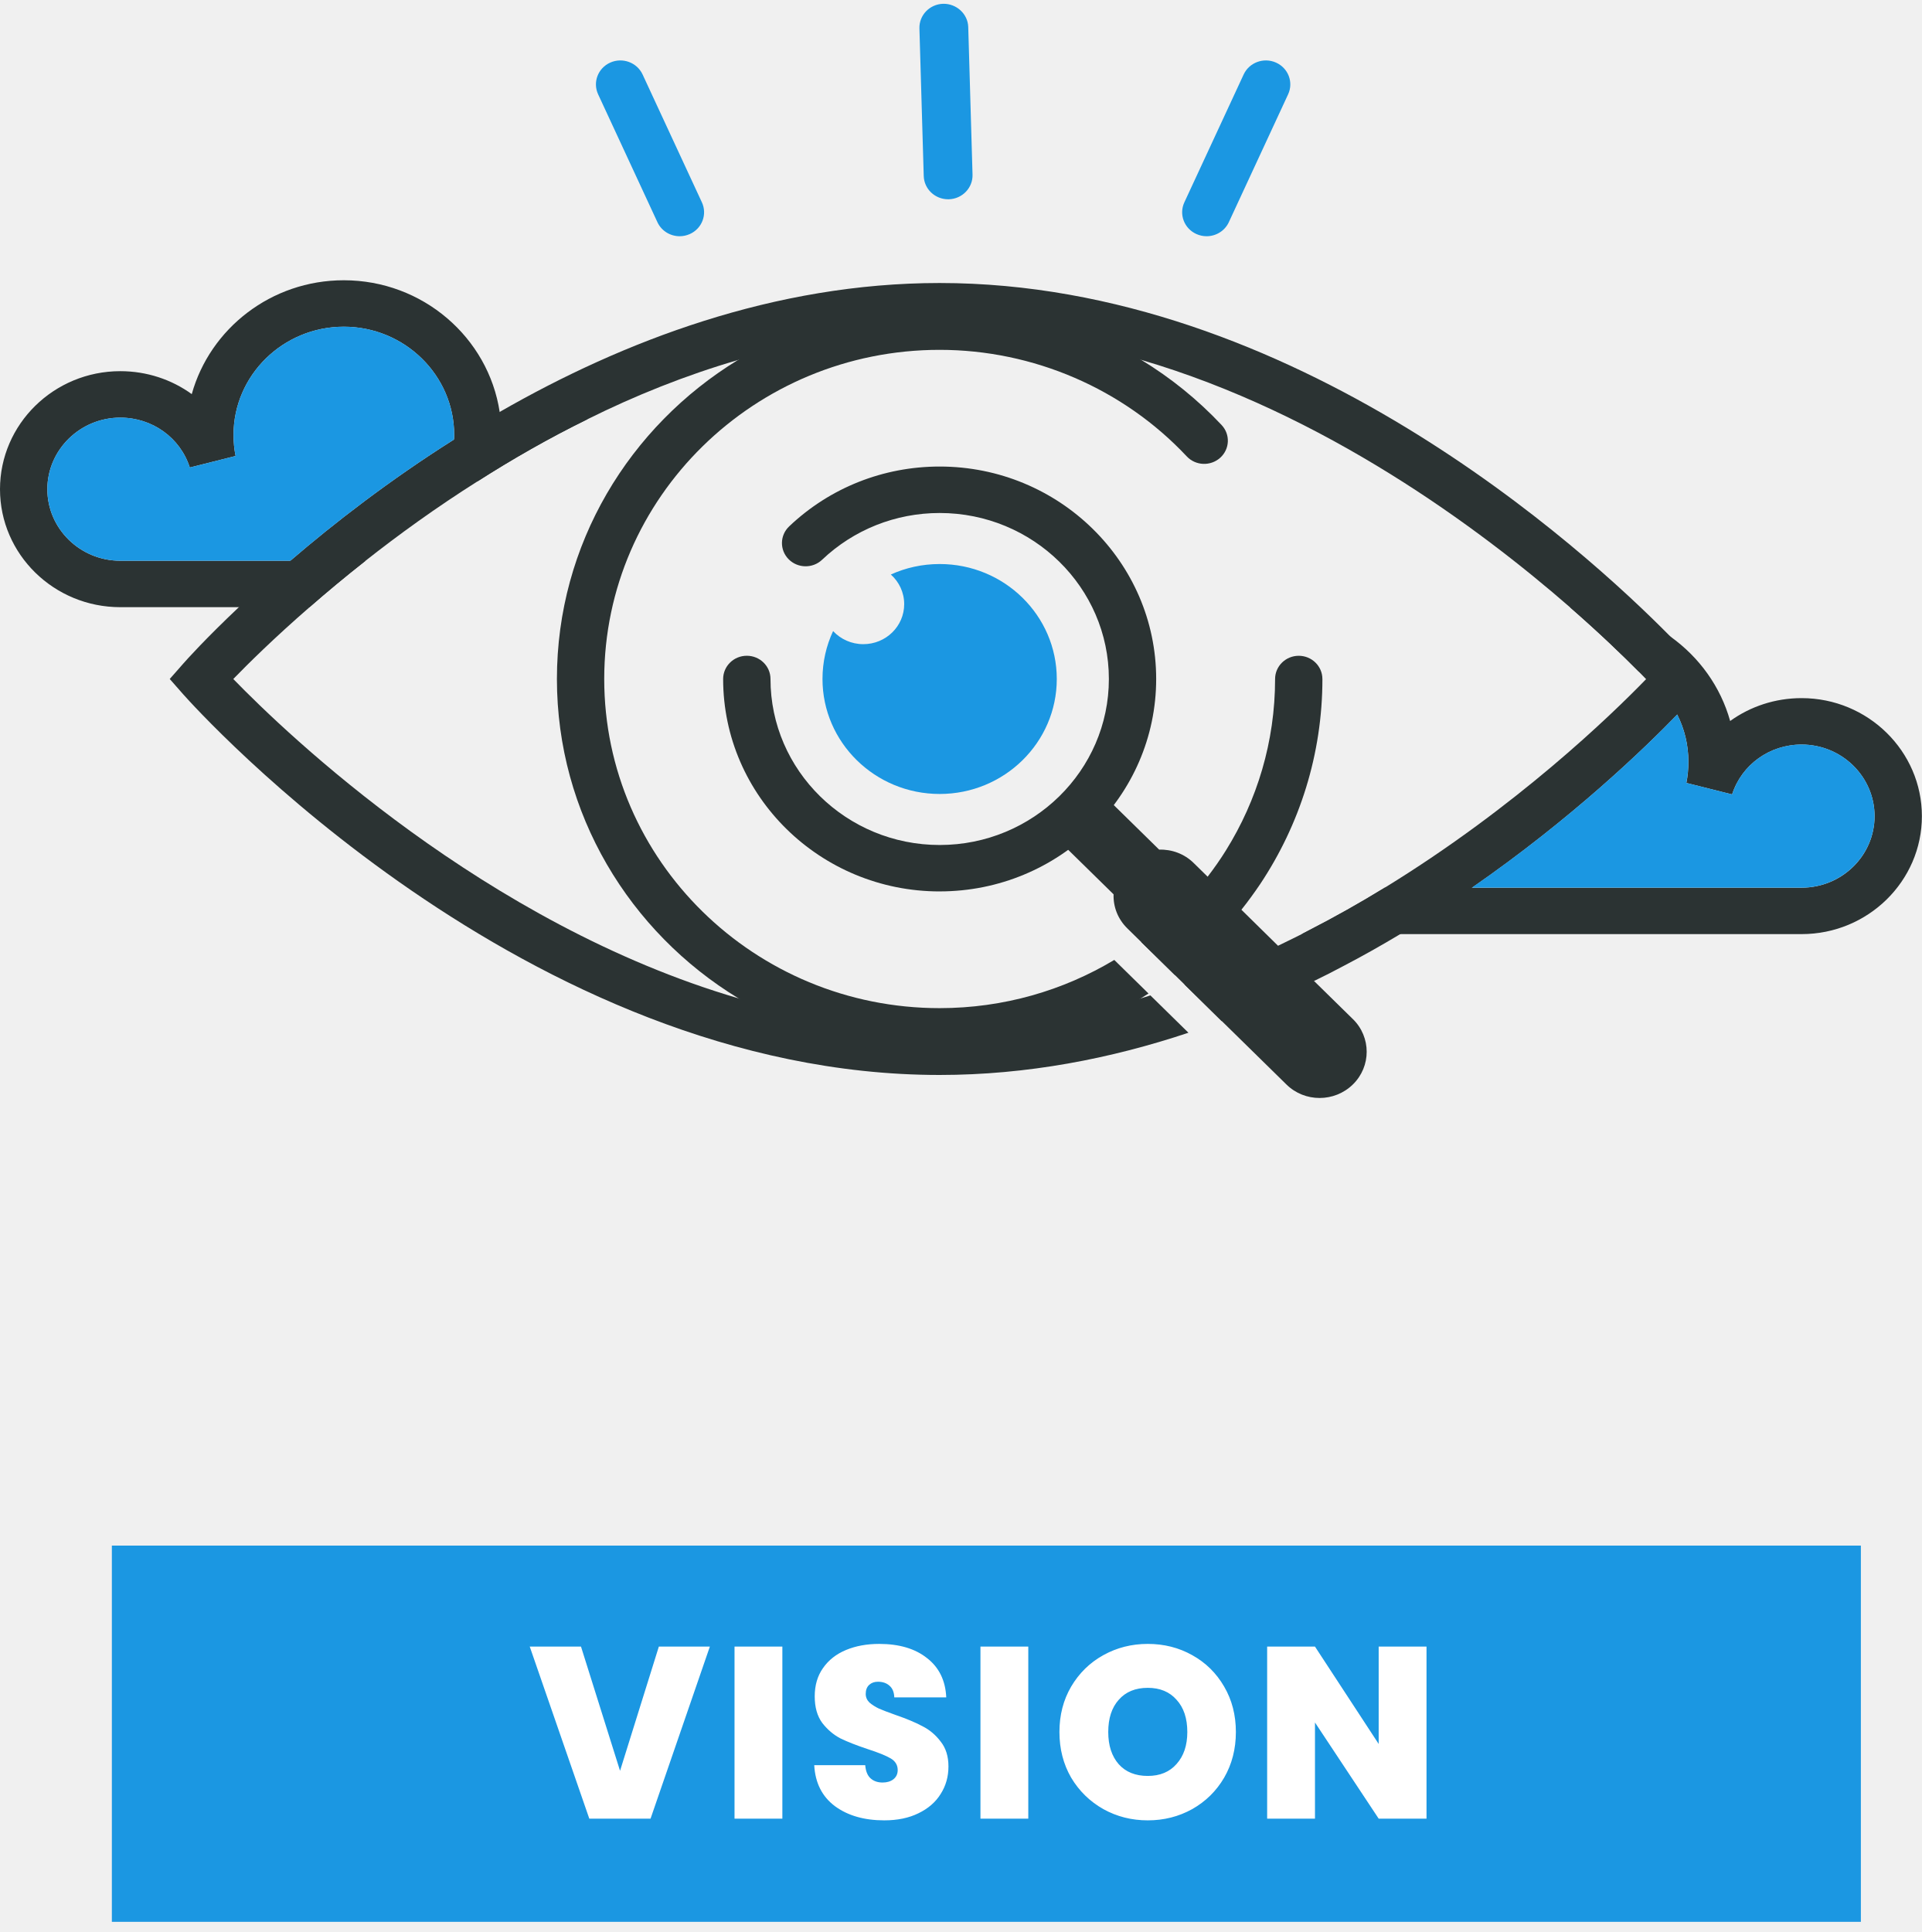
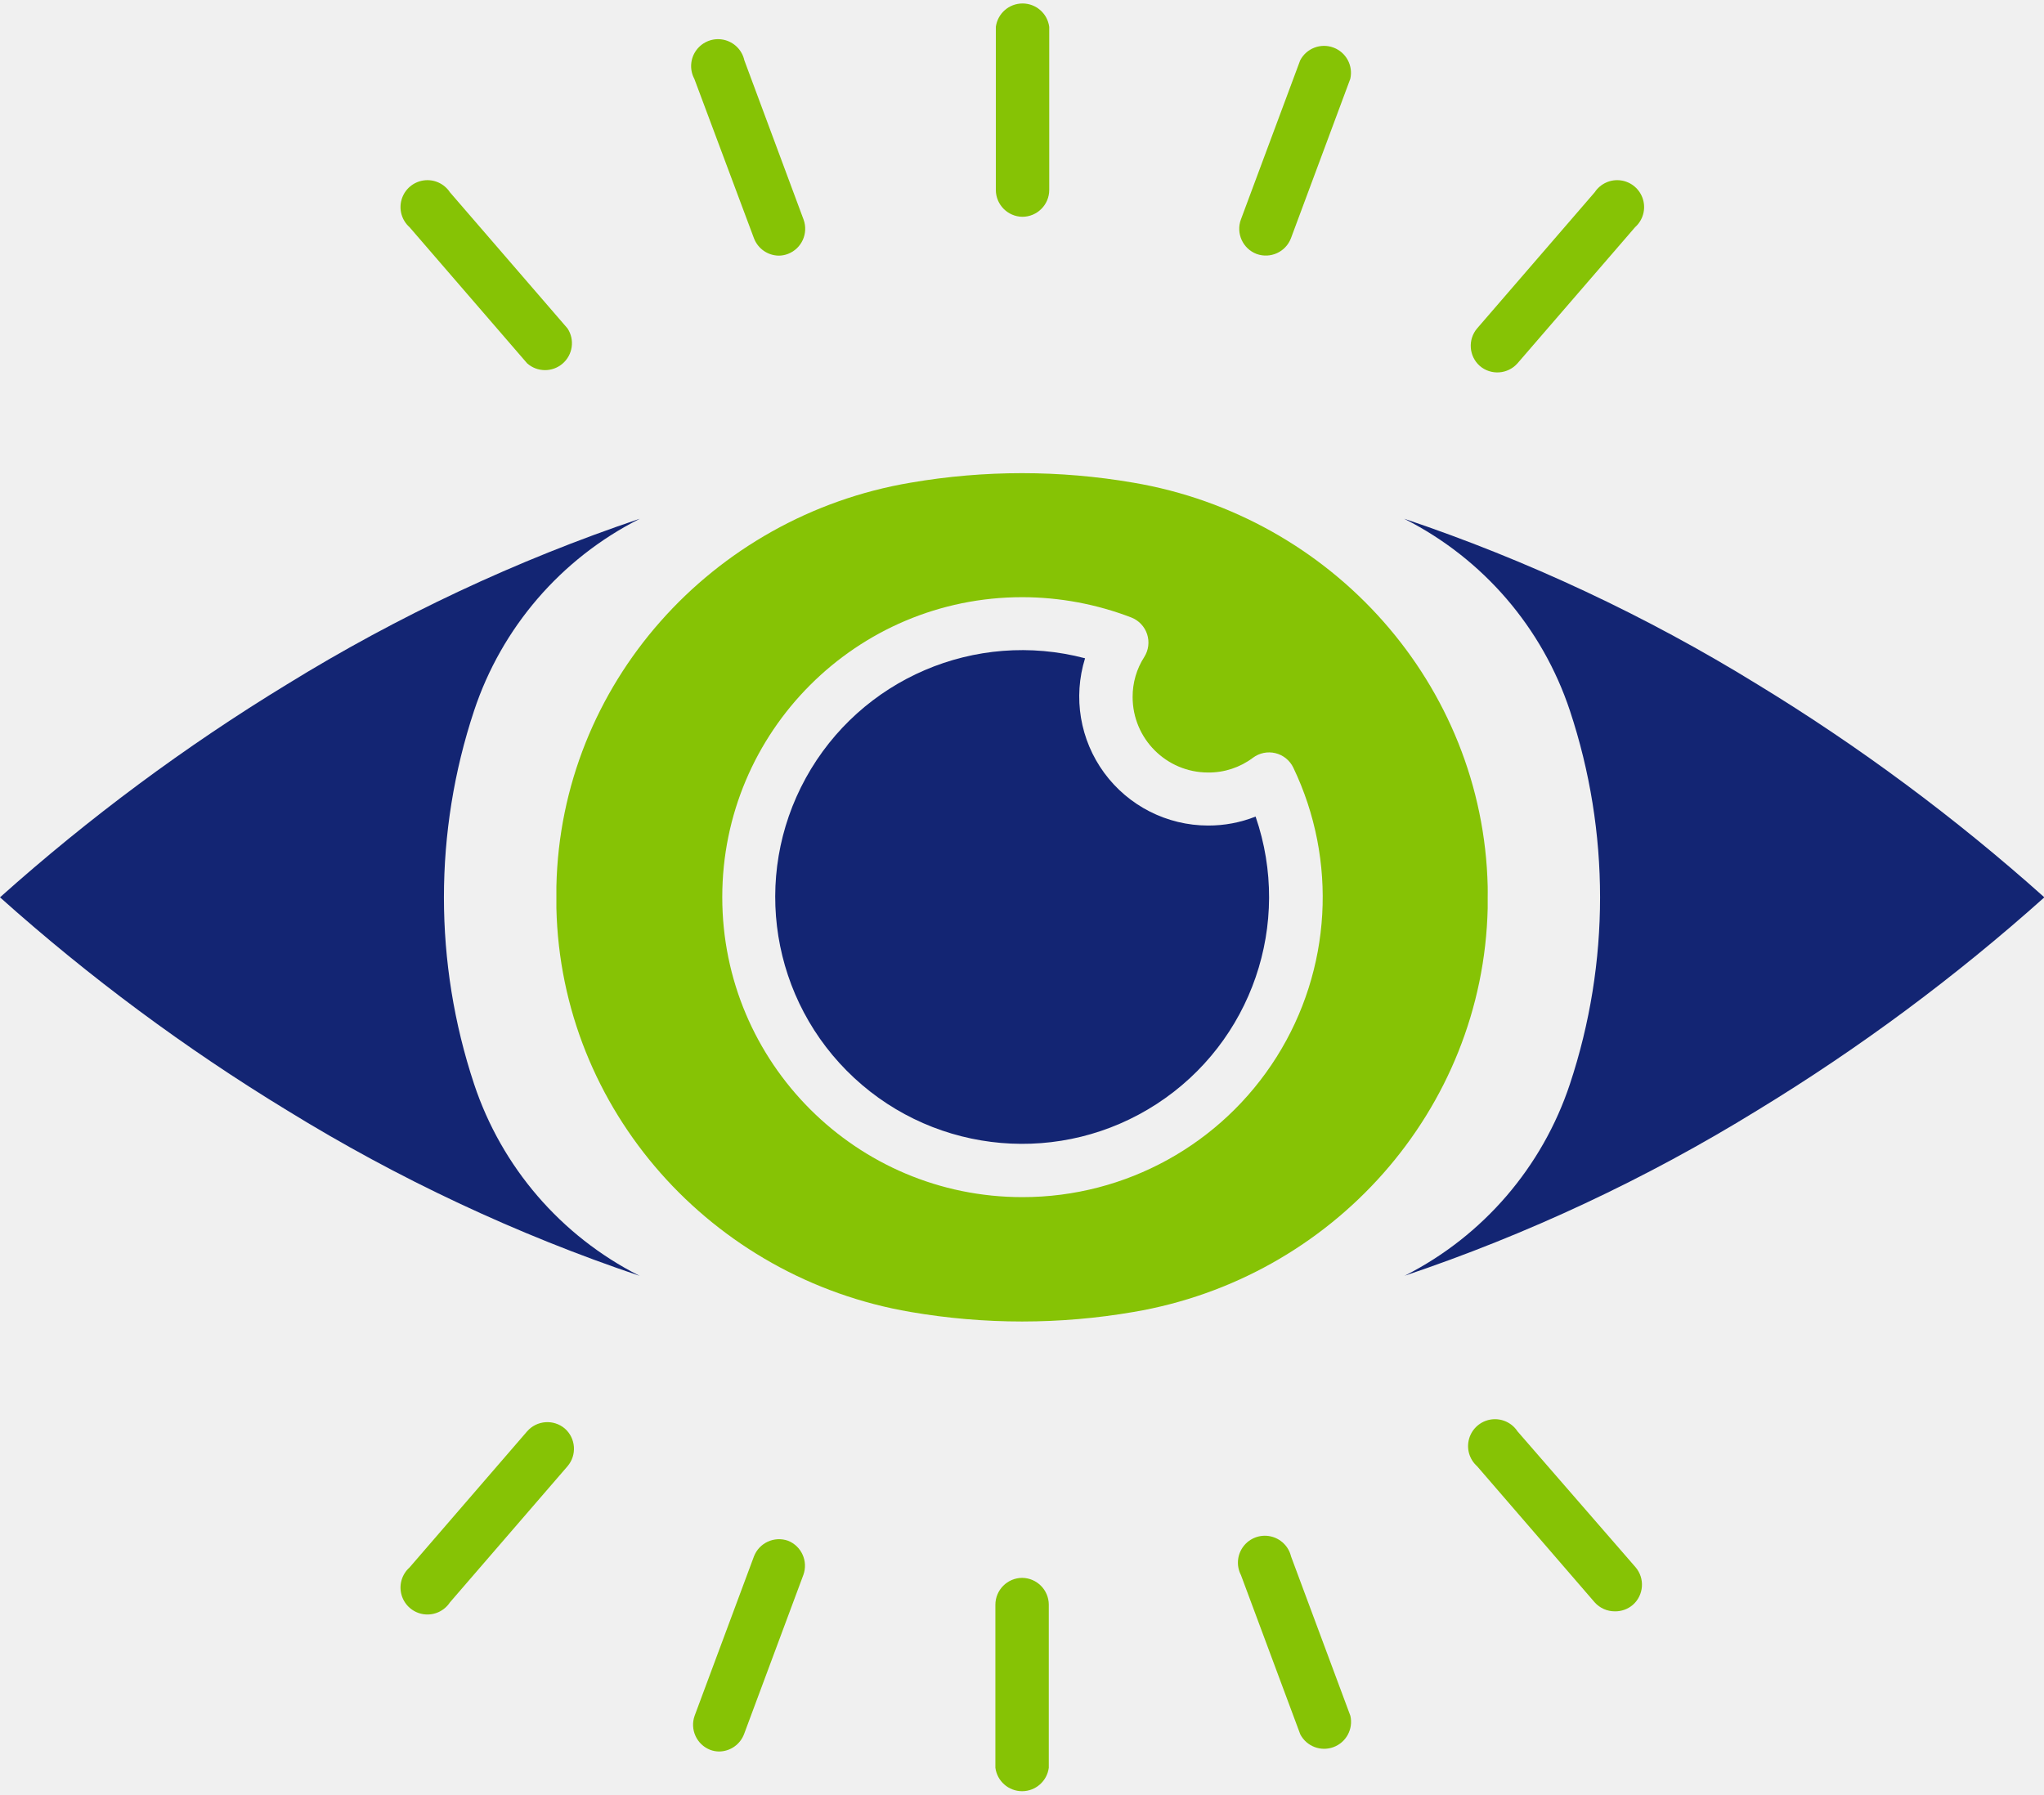
- <svg xmlns="http://www.w3.org/2000/svg" width="189" height="190" viewBox="0 0 189 190" fill="none">
-   <path d="M93.239 19.597H93.308C94.633 19.56 95.678 18.474 95.64 17.175L95.218 2.661C95.18 1.359 94.054 0.346 92.749 0.373C91.424 0.41 90.379 1.494 90.417 2.795L90.841 17.309C90.879 18.587 91.946 19.597 93.241 19.597H93.239Z" fill="#1B97E2" />
-   <path d="M117.664 23.019C117.988 23.163 118.325 23.232 118.658 23.232C119.57 23.232 120.442 22.718 120.845 21.85L126.675 9.276C127.224 8.091 126.691 6.694 125.483 6.155C124.277 5.617 122.852 6.14 122.302 7.325L116.471 19.899C115.921 21.084 116.455 22.48 117.662 23.019H117.664Z" fill="#1B97E2" />
-   <path d="M67.832 23.019C67.508 23.163 67.171 23.232 66.838 23.232C65.926 23.232 65.053 22.718 64.651 21.85L58.821 9.276C58.272 8.091 58.805 6.694 60.013 6.155C61.218 5.617 62.644 6.14 63.194 7.325L69.025 19.899C69.575 21.084 69.041 22.48 67.834 23.019H67.832Z" fill="#1B97E2" />
-   <path d="M46.363 46.774H44.025V45.879L44.267 45.613C44.497 44.831 44.612 44.039 44.644 43.228C38.273 47.249 32.831 51.475 28.556 55.146H35.944C39.183 52.595 42.883 49.912 46.97 47.331L46.361 46.776L46.363 46.774ZM166.801 65.272C166.603 65.047 165.743 64.09 164.287 62.619C155.808 54.012 127.155 27.832 92.402 27.832C76.168 27.832 61.264 33.539 49.139 40.512C47.598 41.397 46.099 42.301 44.644 43.226C38.273 47.247 32.831 51.473 28.556 55.144C26.617 56.809 24.929 58.352 23.494 59.71C20.234 62.784 18.316 64.924 18.013 65.272L16.692 66.774L18.013 68.276C19.375 69.809 51.697 105.716 92.402 105.716C101.006 105.716 109.243 104.111 116.873 101.563L113.132 97.891C112.828 97.995 112.513 98.086 112.2 98.179H112.178C105.89 100.041 99.245 101.15 92.402 101.15C85.559 101.15 78.934 100.039 72.658 98.189H72.648C72.638 98.189 72.627 98.179 72.617 98.179C47.673 90.868 28.211 72.204 22.941 66.776C24.408 65.265 26.966 62.736 30.444 59.712C32.08 58.282 33.924 56.741 35.947 55.146C39.185 52.595 42.885 49.912 46.972 47.331C50.337 45.181 53.941 43.105 57.786 41.224C62.419 38.92 67.398 36.914 72.575 35.405C72.582 35.398 72.589 35.395 72.597 35.395C72.597 35.395 72.607 35.385 72.619 35.385C78.906 33.535 85.561 32.403 92.406 32.403C99.251 32.403 105.904 33.533 112.214 35.385C112.224 35.385 112.235 35.385 112.235 35.395C130.24 40.669 145.396 51.877 154.408 59.733C157.343 62.294 159.617 64.494 161.136 66.027C161.408 66.305 161.66 66.553 161.88 66.788C158.473 70.306 149.116 79.364 136.171 87.302C133.782 88.773 131.265 90.191 128.636 91.539C128.426 91.652 128.218 91.765 128.008 91.868C127.242 92.259 126.457 92.629 125.682 93.01C122.727 94.409 119.646 95.705 116.469 96.804L120.137 100.413H120.147C123.292 99.23 126.31 97.915 129.213 96.475H129.223C130.218 95.993 131.194 95.498 132.148 94.985C134.065 93.987 135.909 92.938 137.692 91.87C140.177 90.38 142.534 88.847 144.755 87.304C154.606 80.477 161.733 73.586 164.939 70.276C166.008 69.175 166.637 68.467 166.805 68.282L168.136 66.78L166.805 65.278L166.801 65.272ZM46.363 46.774H44.025V45.879L44.267 45.613C44.497 44.831 44.612 44.039 44.644 43.228C38.273 47.249 32.831 51.475 28.556 55.146H35.944C39.183 52.595 42.883 49.912 46.97 47.331L46.361 46.776L46.363 46.774Z" fill="#2B3333" />
-   <path d="M109.58 94.403L112.945 97.705C112.693 97.87 112.453 98.024 112.201 98.177H112.191C106.437 101.683 99.657 103.709 92.404 103.709C85.15 103.709 78.371 101.683 72.616 98.177C61.916 91.668 54.768 80.027 54.768 66.774C54.768 53.521 61.895 41.92 72.575 35.403C72.581 35.396 72.589 35.393 72.597 35.393C78.351 31.866 85.14 29.84 92.404 29.84C99.667 29.84 106.312 31.794 112.211 35.383C112.221 35.383 112.233 35.383 112.233 35.393C115.126 37.152 117.787 39.3 120.135 41.8C121.006 42.726 120.942 44.165 119.998 45.017C119.044 45.872 117.577 45.809 116.707 44.883C110.47 38.23 101.615 34.405 92.402 34.405C74.219 34.405 59.42 48.924 59.42 66.774C59.42 84.625 74.219 99.144 92.402 99.144C98.69 99.144 104.569 97.407 109.58 94.403Z" fill="#2B3333" />
-   <path d="M130.048 66.774C130.048 74.198 127.795 81.129 123.938 86.928C123.351 87.802 122.733 88.646 122.082 89.467C121.779 89.848 121.474 90.218 121.16 90.588C120.867 90.926 120.563 91.267 120.258 91.596C119.451 92.469 118.592 93.313 117.7 94.105C117.365 94.403 117.018 94.703 116.673 94.99C116.306 95.3 115.929 95.597 115.541 95.895L112.219 92.636C112.618 92.348 112.995 92.051 113.371 91.741C115.007 90.426 116.504 88.955 117.847 87.35V87.341C118.172 86.981 118.465 86.599 118.759 86.22C119.397 85.387 120.006 84.523 120.561 83.629C123.621 78.714 125.394 72.945 125.394 66.774C125.394 65.51 126.443 64.492 127.72 64.492C128.997 64.492 130.046 65.51 130.046 66.774H130.048Z" fill="#2B3333" />
-   <path d="M92.408 87.666C80.667 87.666 71.115 78.294 71.115 66.775C71.115 65.514 72.156 64.49 73.443 64.49C74.73 64.49 75.771 65.512 75.771 66.775C75.771 75.776 83.235 83.1 92.41 83.1C101.585 83.1 109.048 75.776 109.048 66.775C109.048 57.773 101.585 50.45 92.41 50.45C88.075 50.45 83.969 52.084 80.845 55.049C79.921 55.926 78.448 55.901 77.554 54.996C76.659 54.09 76.683 52.644 77.607 51.767C81.603 47.971 86.86 45.881 92.408 45.881C104.149 45.881 113.7 55.253 113.7 66.772C113.7 78.292 104.149 87.664 92.408 87.664V87.666Z" fill="#2B3333" />
-   <path d="M133.046 100.224L129.221 96.471H129.211L125.679 93.006L122.084 89.469L118.763 86.22L117.401 84.884C116.469 83.958 115.221 83.516 113.994 83.557L109.057 78.712L104.575 83.109L109.511 87.952C109.469 89.164 109.921 90.376 110.863 91.3L116.471 96.802L120.139 100.411H120.149L126.5 106.643C127.403 107.538 128.586 107.979 129.77 107.979C130.954 107.979 132.138 107.538 133.05 106.643C134.852 104.874 134.852 101.995 133.05 100.226L133.046 100.224Z" fill="#2B3333" />
-   <path d="M103.925 66.774C103.925 73.012 98.767 78.082 92.41 78.082C86.053 78.082 80.885 73.014 80.885 66.774C80.885 65.093 81.258 63.496 81.928 62.062C82.664 62.856 83.725 63.35 84.899 63.35C87.124 63.35 88.92 61.587 88.92 59.414C88.92 58.263 88.416 57.222 87.607 56.5C89.069 55.833 90.699 55.469 92.41 55.469C98.767 55.469 103.925 60.537 103.925 66.776V66.774Z" fill="#1B97E2" />
-   <path d="M53.273 40.157C51.849 40.157 50.471 40.459 49.214 41.015C49.196 40.85 49.166 40.677 49.139 40.514C48.022 33.188 41.57 27.562 33.807 27.562C26.676 27.562 20.654 32.311 18.858 38.759C16.875 37.325 14.436 36.502 11.83 36.502C5.306 36.504 0 41.71 0 48.113C0 54.516 5.306 59.712 11.832 59.712H30.44C32.078 58.278 33.922 56.735 35.95 55.146H11.832C7.876 55.146 4.656 51.986 4.656 48.113C4.656 44.239 7.876 41.072 11.832 41.072C14.979 41.072 17.725 43.045 18.665 45.977L23.17 44.844C23.032 44.177 22.966 43.475 22.966 42.77C22.966 36.906 27.834 32.13 33.811 32.13C39.787 32.13 44.665 36.906 44.665 42.77C44.665 42.926 44.665 43.072 44.647 43.227C44.62 44.041 44.499 44.834 44.275 45.611L44.023 45.885V46.78H46.369L46.973 47.329C50.334 45.183 53.945 43.109 57.79 41.218C56.432 40.543 54.895 40.157 53.275 40.157H53.273Z" fill="#2B3333" />
-   <path d="M44.663 42.769C44.663 42.924 44.663 43.07 44.645 43.226C38.278 47.243 32.833 51.473 28.56 55.144H11.832C7.876 55.144 4.656 51.985 4.656 48.111C4.656 44.237 7.876 41.07 11.832 41.07C14.979 41.07 17.725 43.043 18.665 45.975L23.17 44.843C23.032 44.175 22.966 43.473 22.966 42.769C22.966 36.905 27.834 32.128 33.811 32.128C39.787 32.128 44.665 36.905 44.665 42.769H44.663Z" fill="#1B97E2" />
-   <path d="M177.168 68.656C174.568 68.656 172.127 69.478 170.146 70.906C169.202 67.523 167.097 64.624 164.289 62.618C161.731 60.788 158.598 59.708 155.191 59.708C154.929 59.708 154.668 59.718 154.406 59.729C157.341 62.29 159.615 64.49 161.134 66.023C162.758 67.072 164.089 68.533 164.939 70.27C165.651 71.679 166.04 73.241 166.04 74.918C166.04 75.617 165.976 76.327 165.841 76.996L170.337 78.126C171.281 75.196 174.025 73.222 177.17 73.222C181.132 73.222 184.348 76.379 184.348 80.265C184.348 84.15 181.13 87.298 177.17 87.298H136.171C133.782 88.769 131.265 90.187 128.636 91.535C128.426 91.648 128.218 91.761 128.007 91.864H177.17C183.7 91.864 189.002 86.65 189.002 80.265C189.002 73.879 183.7 68.656 177.17 68.656H177.168Z" fill="#2B3333" />
-   <path d="M184.348 80.261C184.348 84.132 181.128 87.294 177.172 87.294H144.749C154.606 80.471 161.729 73.586 164.939 70.27C165.647 71.677 166.038 73.247 166.038 74.918C166.038 75.621 165.972 76.325 165.833 76.992L170.339 78.125C171.279 75.193 174.025 73.22 177.172 73.22C181.128 73.22 184.348 76.379 184.348 80.261Z" fill="#1B97E2" />
-   <rect x="11" y="152" width="172" height="37" fill="#1B97E2" />
-   <path d="M69.808 161.932L63.976 178.852H57.952L52.096 161.932H57.136L60.976 174.148L64.792 161.932H69.808ZM76.938 161.932V178.852H72.234V161.932H76.938ZM86.96 179.02C84.993 179.02 83.376 178.556 82.112 177.628C80.849 176.684 80.168 175.34 80.073 173.596H85.088C85.136 174.188 85.312 174.62 85.617 174.892C85.921 175.164 86.312 175.3 86.793 175.3C87.225 175.3 87.576 175.196 87.849 174.988C88.136 174.764 88.281 174.46 88.281 174.076C88.281 173.58 88.049 173.196 87.585 172.924C87.121 172.652 86.368 172.348 85.329 172.012C84.225 171.644 83.329 171.292 82.641 170.956C81.969 170.604 81.376 170.1 80.865 169.444C80.368 168.772 80.121 167.9 80.121 166.828C80.121 165.74 80.392 164.812 80.936 164.044C81.481 163.26 82.233 162.668 83.192 162.268C84.153 161.868 85.24 161.668 86.457 161.668C88.424 161.668 89.993 162.132 91.16 163.06C92.344 163.972 92.977 165.26 93.056 166.924H87.945C87.928 166.412 87.769 166.028 87.465 165.772C87.177 165.516 86.8 165.388 86.337 165.388C85.984 165.388 85.697 165.492 85.472 165.7C85.249 165.908 85.136 166.204 85.136 166.588C85.136 166.908 85.257 167.188 85.496 167.428C85.752 167.652 86.064 167.852 86.433 168.028C86.8 168.188 87.344 168.396 88.064 168.652C89.136 169.02 90.016 169.388 90.704 169.756C91.409 170.108 92.008 170.612 92.504 171.268C93.016 171.908 93.272 172.724 93.272 173.716C93.272 174.724 93.016 175.628 92.504 176.428C92.008 177.228 91.281 177.86 90.32 178.324C89.376 178.788 88.257 179.02 86.96 179.02ZM101.123 161.932V178.852H96.419V161.932H101.123ZM112.874 179.02C111.29 179.02 109.834 178.652 108.506 177.916C107.178 177.164 106.122 176.132 105.338 174.82C104.57 173.492 104.186 171.996 104.186 170.332C104.186 168.668 104.57 167.18 105.338 165.868C106.122 164.54 107.178 163.508 108.506 162.772C109.834 162.036 111.29 161.668 112.874 161.668C114.474 161.668 115.93 162.036 117.242 162.772C118.57 163.508 119.618 164.54 120.386 165.868C121.154 167.18 121.538 168.668 121.538 170.332C121.538 171.996 121.154 173.492 120.386 174.82C119.618 176.132 118.57 177.164 117.242 177.916C115.914 178.652 114.458 179.02 112.874 179.02ZM112.874 174.652C114.074 174.652 115.018 174.26 115.706 173.476C116.41 172.692 116.762 171.644 116.762 170.332C116.762 168.988 116.41 167.932 115.706 167.164C115.018 166.38 114.074 165.988 112.874 165.988C111.658 165.988 110.706 166.38 110.018 167.164C109.33 167.932 108.986 168.988 108.986 170.332C108.986 171.66 109.33 172.716 110.018 173.5C110.706 174.268 111.658 174.652 112.874 174.652ZM140.285 178.852H135.581L129.317 169.396V178.852H124.613V161.932H129.317L135.581 171.508V161.932H140.285V178.852Z" fill="white" />
+ <svg xmlns="http://www.w3.org/2000/svg" viewBox="0 0 227.73 200">
+   <defs>
+     <style>.cls-1{fill:#86c305;}.cls-2{fill:#132573;}</style>
+   </defs>
+   <g id="Layer_2" data-name="Layer 2">
+     <g id="Layer_1-2" data-name="Layer 1">
+       <path class="cls-1" d="M165.75,98.79c-.52-22.48-17.3-41.24-39.48-45a73.12,73.12,0,0,0-24.81,0c-22.18,3.74-39,22.5-39.47,45,0,.4,0,.81,0,1.21s0,.81,0,1.21c.51,22.48,17.29,41.23,39.47,45a73.18,73.18,0,0,0,24.82,0c22.17-3.75,38.95-22.5,39.47-45,0-.4,0-.81,0-1.21S165.76,99.19,165.75,98.79ZM113.9,133.41a33.43,33.43,0,1,1,0-66.86,34,34,0,0,1,12.16,2.27,3,3,0,0,1,1.43,4.39,8.17,8.17,0,0,0-1.3,4.48,8.41,8.41,0,0,0,8.4,8.4,8.18,8.18,0,0,0,5-1.64,3,3,0,0,1,2.5-.52,3,3,0,0,1,2,1.61,33.43,33.43,0,0,1-30.15,47.87Z" />
+       <path class="cls-2" d="M195.77,76.25a191.08,191.08,0,0,0-39.32-18.44l.11.06A37,37,0,0,1,174.91,79.2a66.09,66.09,0,0,1,0,41.61,37,37,0,0,1-18.35,21.33l-.12.05a190.93,190.93,0,0,0,39.33-18.44,218.08,218.08,0,0,0,32-23.75A218.83,218.83,0,0,0,195.77,76.25Z" />
+       <path class="cls-2" d="M32,76.25A191.08,191.08,0,0,1,71.28,57.81l-.11.06A37,37,0,0,0,52.82,79.2a66.09,66.09,0,0,0,0,41.61,37,37,0,0,0,18.36,21.33l.11.05A191.18,191.18,0,0,1,32,123.75,218.08,218.08,0,0,1,0,100,218.83,218.83,0,0,1,32,76.25Z" />
+       <path class="cls-2" d="M134.59,92a14.37,14.37,0,0,1-13.7-18.64,27.51,27.51,0,1,0,19,17.64A14.22,14.22,0,0,1,134.59,92Z" />
+       <path class="cls-1" d="M164.88,40.79a3,3,0,0,0,4.19-.3l13.1-15.17a3,3,0,1,0-4.5-3.89L164.57,36.6A3,3,0,0,0,164.88,40.79Z" />
+       <path class="cls-1" d="M140,28.3a3,3,0,0,0,3.83-1.75l6.61-17.76a3,3,0,0,0-5.58-2.07l-6.61,17.75A3,3,0,0,0,140,28.3Z" />
+       <path class="cls-1" d="M58.73,40.49a3,3,0,0,0,4.5-3.89L50.13,21.43a3,3,0,1,0-4.5,3.89Z" />
+       <path class="cls-1" d="M84,26.55a3,3,0,0,0,2.78,1.94,2.9,2.9,0,0,0,1-.19,3,3,0,0,0,1.75-3.83L82.93,6.72a3,3,0,1,0-5.57,2.07Z" />
+       <path class="cls-1" d="M113.9,24.16a3,3,0,0,0,3-3V3a3,3,0,0,0-5.95,0V21.19A3,3,0,0,0,113.9,24.16Z" />
+       <path class="cls-1" d="M169.07,159.51a3,3,0,1,0-4.5,3.89l13.1,15.17a3,3,0,0,0,2.25,1,3,3,0,0,0,2-.72,3,3,0,0,0,.3-4.2Z" />
+       <path class="cls-1" d="M143.84,173.45a3,3,0,1,0-5.58,2.08l6.61,17.75a3,3,0,0,0,5.58-2.07Z" />
+       <path class="cls-1" d="M62.93,159.2a3,3,0,0,0-4.2.31l-13.1,15.17a3,3,0,1,0,4.5,3.89l13.1-15.17A3,3,0,0,0,62.93,159.2Z" />
+       <path class="cls-1" d="M87.79,171.7A3,3,0,0,0,84,173.45l-6.61,17.76A3,3,0,0,0,79.11,195a2.88,2.88,0,0,0,1,.19,3,3,0,0,0,2.79-1.94l6.61-17.75A3,3,0,0,0,87.79,171.7Z" />
+       <path class="cls-1" d="M113.9,175.84a3,3,0,0,0-3,3V197a3,3,0,0,0,5.95,0V178.81A3,3,0,0,0,113.9,175.84Z" />
+     </g>
+   </g>
</svg>
